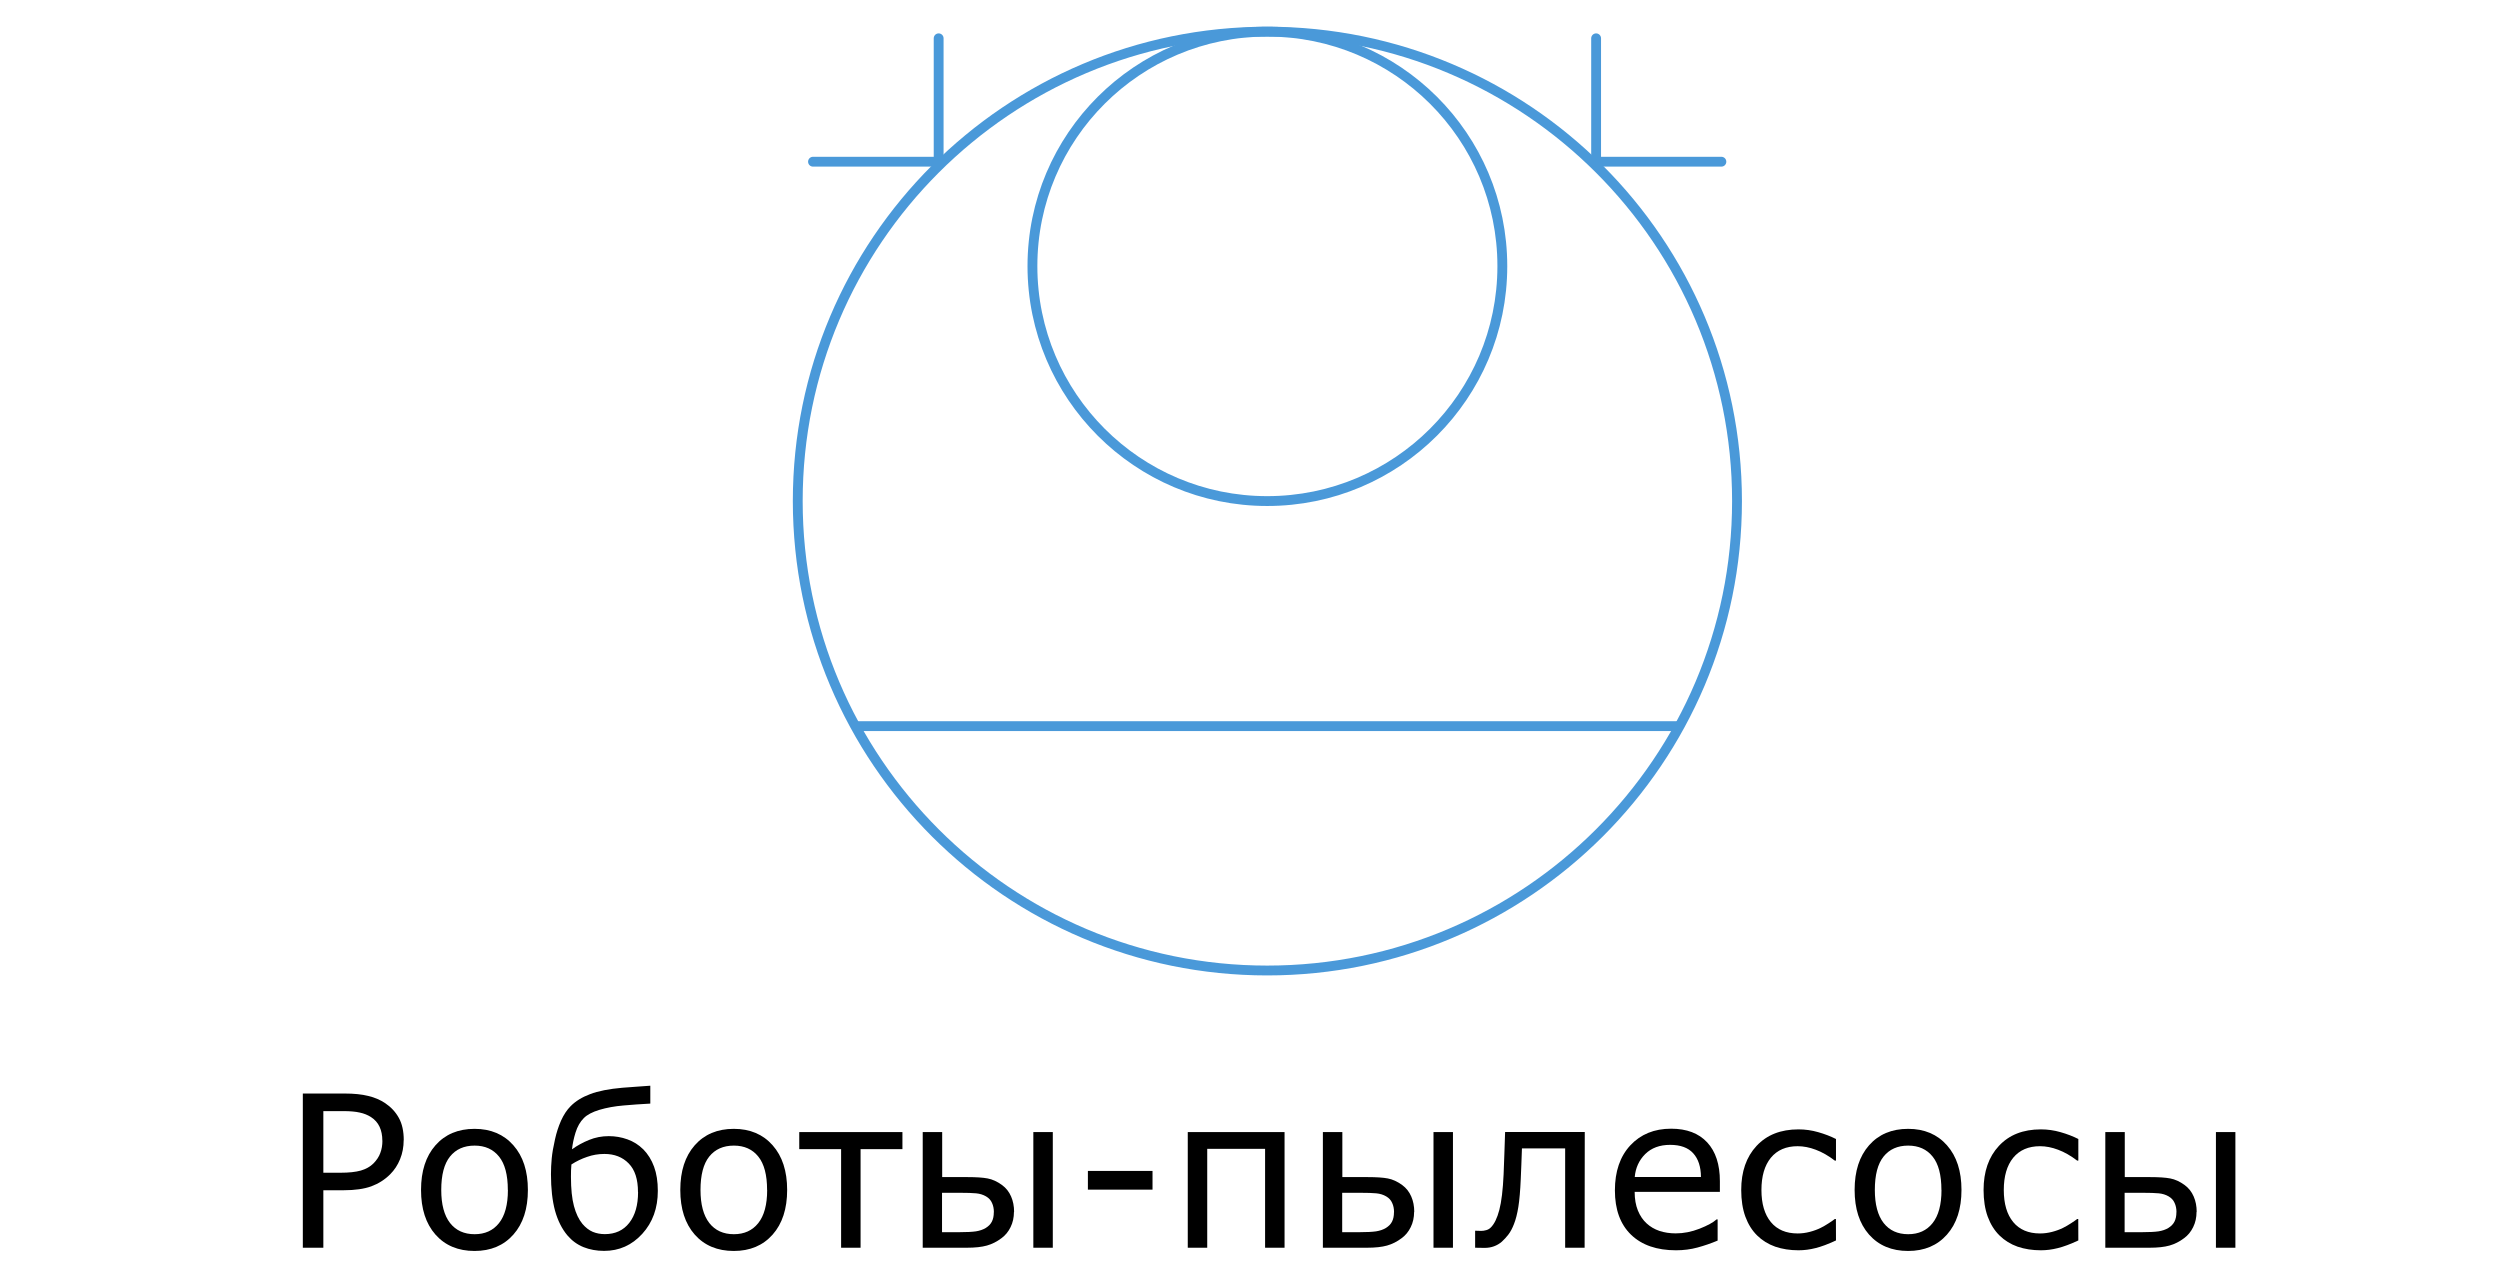
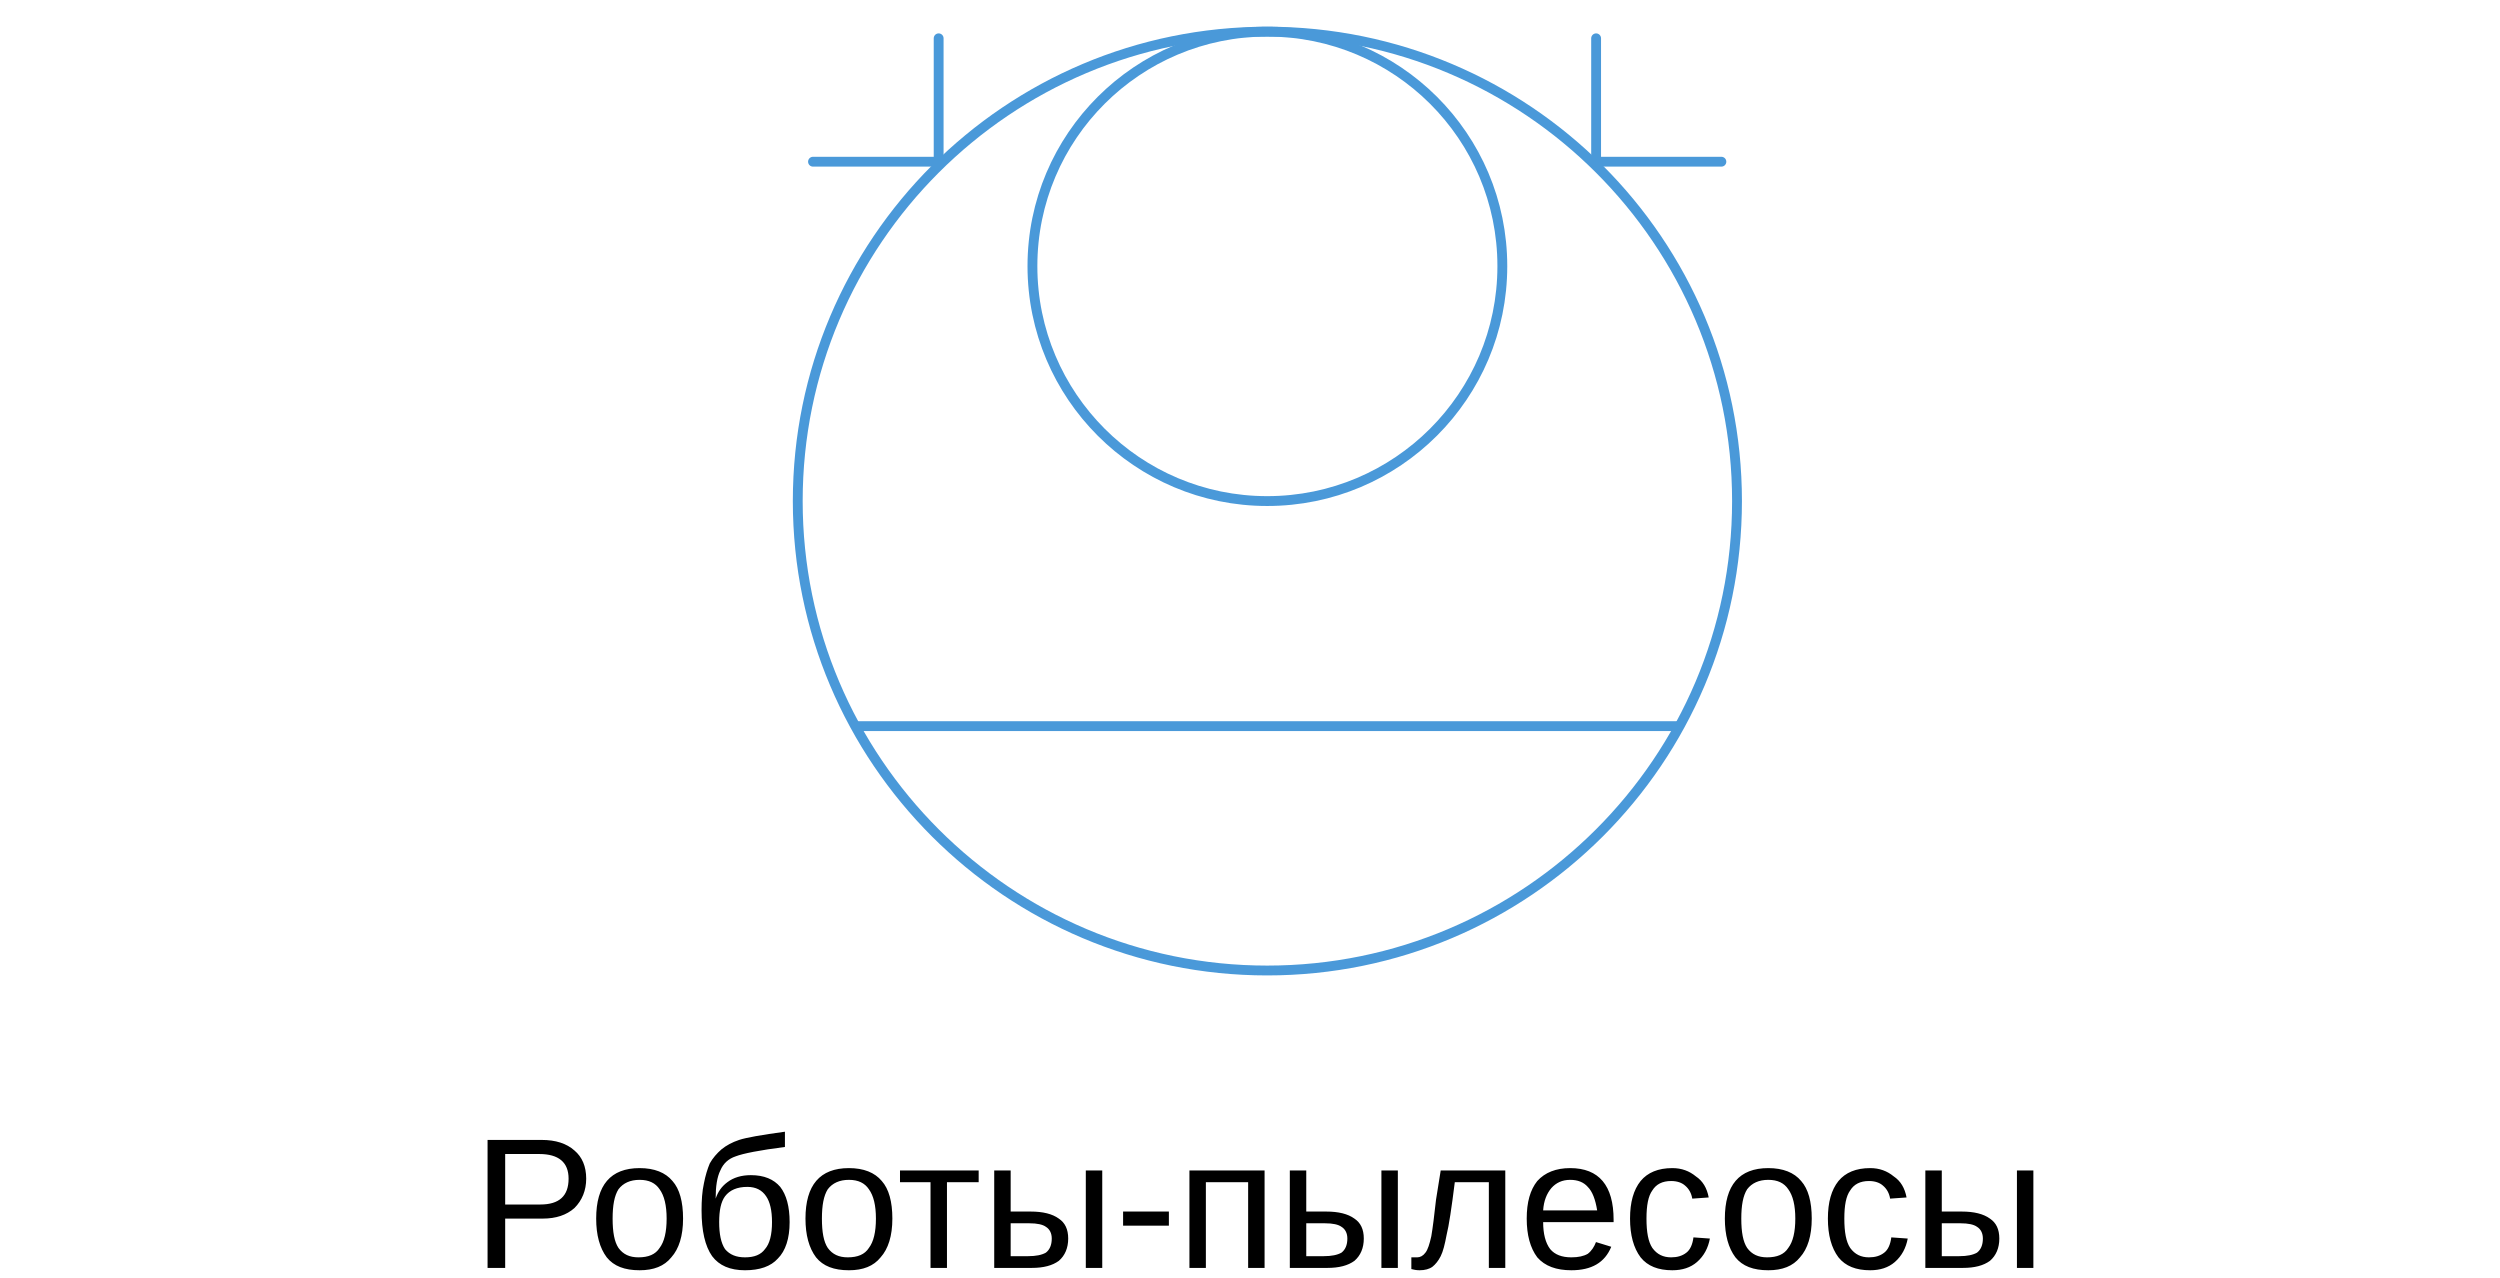
<svg xmlns="http://www.w3.org/2000/svg" width="33.268mm" height="17mm" viewBox="0 0 33.268 17" version="1.1" id="svg20953">
  <defs id="defs20947">
    <pattern y="0" x="0" height="6" width="6" patternUnits="userSpaceOnUse" id="EMFhbasepattern" />
    <pattern y="0" x="0" height="6" width="6" patternUnits="userSpaceOnUse" id="EMFhbasepattern-8" />
  </defs>
  <g id="layer1" transform="translate(-45.28919,-133.1472)">
    <text xml:space="preserve" style="font-style:normal;font-weight:normal;font-size:4.233px;line-height:1.25;font-family:sans-serif;letter-spacing:0px;word-spacing:0px;fill:#000000;fill-opacity:1;stroke:none;stroke-width:0.265" x="70.046" y="142.47" id="text891">
      <tspan id="tspan889" x="70.046" y="146.332" style="stroke-width:0.265" />
    </text>
    <text xml:space="preserve" style="font-style:normal;font-weight:normal;font-size:6.35px;line-height:1.25;font-family:sans-serif;letter-spacing:0px;word-spacing:0px;fill:#000000;fill-opacity:1;stroke:none;stroke-width:0.265" x="69.878" y="142.467" id="text1433">
      <tspan id="tspan1431" x="69.878" y="148.26" style="stroke-width:0.265" />
    </text>
-     <g aria-label="Роботы-пылесосы" style="font-style:normal;font-weight:normal;font-size:2.822px;line-height:1.25;font-family:sans-serif;letter-spacing:0px;word-spacing:0px;fill:#000000;fill-opacity:1;stroke:none;stroke-width:0.265" id="text1565">
-       <path d="m 50.661,148.319 q 0,0.136 -0.048,0.254 -0.047,0.116 -0.132,0.201 -0.106,0.106 -0.251,0.16 -0.145,0.052 -0.365,0.052 H 49.592 v 0.765 h -0.273 v -2.052 h 0.557 q 0.185,0 0.313,0.032 0.128,0.03 0.227,0.097 0.117,0.079 0.181,0.196 0.065,0.117 0.065,0.296 z m -0.284,0.007 q 0,-0.106 -0.037,-0.185 -0.037,-0.079 -0.113,-0.128 -0.066,-0.043 -0.152,-0.061 -0.084,-0.019 -0.214,-0.019 H 49.592 v 0.82 h 0.23 q 0.165,0 0.269,-0.029 0.103,-0.03 0.168,-0.095 0.065,-0.066 0.091,-0.139 0.028,-0.073 0.028,-0.164 z" style="font-size:2.822px;stroke-width:0.265" id="path2178" />
-       <path d="m 52.314,148.982 q 0,0.376 -0.193,0.594 -0.193,0.218 -0.517,0.218 -0.327,0 -0.52,-0.218 -0.192,-0.218 -0.192,-0.594 0,-0.376 0.192,-0.594 0.193,-0.219 0.52,-0.219 0.324,0 0.517,0.219 0.193,0.218 0.193,0.594 z m -0.267,0 q 0,-0.299 -0.117,-0.444 -0.117,-0.146 -0.325,-0.146 -0.211,0 -0.328,0.146 -0.116,0.145 -0.116,0.444 0,0.289 0.117,0.44 0.117,0.149 0.327,0.149 0.207,0 0.324,-0.147 0.119,-0.149 0.119,-0.441 z" style="font-size:2.822px;stroke-width:0.265" id="path2180" />
-       <path d="m 53.847,148.439 q 0.096,0.097 0.146,0.234 0.05,0.136 0.05,0.321 0,0.345 -0.207,0.572 -0.207,0.227 -0.508,0.227 -0.149,0 -0.274,-0.05 -0.125,-0.051 -0.214,-0.156 -0.11,-0.131 -0.165,-0.329 -0.054,-0.2 -0.054,-0.486 0,-0.103 0.01,-0.209 0.01,-0.107 0.044,-0.256 0.028,-0.128 0.08,-0.247 0.054,-0.119 0.127,-0.192 0.099,-0.101 0.26,-0.161 0.163,-0.062 0.43,-0.085 0.109,-0.01 0.203,-0.015 0.094,-0.007 0.168,-0.012 v 0.238 q -0.091,0.006 -0.181,0.011 -0.088,0.006 -0.176,0.014 -0.176,0.015 -0.32,0.058 -0.142,0.043 -0.208,0.11 -0.073,0.073 -0.11,0.192 -0.036,0.117 -0.047,0.223 0.103,-0.074 0.226,-0.124 0.124,-0.051 0.263,-0.051 0.13,0 0.249,0.043 0.12,0.043 0.208,0.131 z m -0.068,0.571 q 0,-0.255 -0.123,-0.38 -0.123,-0.127 -0.324,-0.127 -0.12,0 -0.23,0.039 -0.11,0.037 -0.209,0.101 -0.003,0.035 -0.005,0.081 -0.001,0.045 -0.001,0.084 0,0.24 0.04,0.389 0.04,0.149 0.113,0.237 0.063,0.074 0.138,0.106 0.074,0.03 0.16,0.03 0.208,0 0.325,-0.15 0.117,-0.15 0.117,-0.409 z" style="font-size:2.822px;stroke-width:0.265" id="path2182" />
-       <path d="m 55.764,148.982 q 0,0.376 -0.193,0.594 -0.193,0.218 -0.517,0.218 -0.327,0 -0.52,-0.218 -0.192,-0.218 -0.192,-0.594 0,-0.376 0.192,-0.594 0.193,-0.219 0.52,-0.219 0.324,0 0.517,0.219 0.193,0.218 0.193,0.594 z m -0.267,0 q 0,-0.299 -0.117,-0.444 -0.117,-0.146 -0.325,-0.146 -0.211,0 -0.328,0.146 -0.116,0.145 -0.116,0.444 0,0.289 0.117,0.44 0.117,0.149 0.327,0.149 0.207,0 0.324,-0.147 0.119,-0.149 0.119,-0.441 z" style="font-size:2.822px;stroke-width:0.265" id="path2184" />
-       <path d="m 57.298,148.439 h -0.557 v 1.312 H 56.482 v -1.312 h -0.557 v -0.227 h 1.373 z" style="font-size:2.822px;stroke-width:0.265" id="path2186" />
-       <path d="m 58.515,149.278 q 0,-0.07 -0.025,-0.123 -0.023,-0.054 -0.079,-0.087 -0.058,-0.034 -0.132,-0.041 -0.073,-0.007 -0.211,-0.007 h -0.243 v 0.524 h 0.237 q 0.138,0 0.214,-0.011 0.076,-0.012 0.131,-0.045 0.057,-0.036 0.081,-0.084 0.026,-0.05 0.026,-0.125 z m 0.267,-0.004 q 0,0.112 -0.045,0.203 -0.044,0.091 -0.121,0.147 -0.091,0.069 -0.194,0.098 -0.103,0.029 -0.266,0.029 h -0.588 v -1.539 h 0.259 v 0.599 h 0.336 q 0.174,0 0.269,0.018 0.096,0.018 0.192,0.088 0.08,0.059 0.12,0.152 0.04,0.092 0.04,0.205 z m 0.258,-1.062 h 0.259 v 1.539 H 59.04 Z" style="font-size:2.822px;stroke-width:0.265" id="path2188" />
-       <path d="m 60.626,148.978 h -0.86 v -0.249 h 0.86 z" style="font-size:2.822px;stroke-width:0.265" id="path2190" />
-       <path d="m 62.383,149.751 h -0.259 v -1.316 h -0.77 v 1.316 h -0.259 v -1.539 h 1.288 z" style="font-size:2.822px;stroke-width:0.265" id="path2192" />
-       <path d="m 63.84,149.278 q 0,-0.07 -0.025,-0.123 -0.023,-0.054 -0.079,-0.087 -0.058,-0.034 -0.132,-0.041 -0.073,-0.007 -0.211,-0.007 h -0.243 v 0.524 h 0.237 q 0.138,0 0.214,-0.011 0.076,-0.012 0.131,-0.045 0.057,-0.036 0.081,-0.084 0.026,-0.05 0.026,-0.125 z m 0.267,-0.004 q 0,0.112 -0.045,0.203 -0.044,0.091 -0.121,0.147 -0.091,0.069 -0.194,0.098 -0.103,0.029 -0.266,0.029 h -0.588 v -1.539 h 0.259 v 0.599 h 0.336 q 0.174,0 0.269,0.018 0.096,0.018 0.192,0.088 0.08,0.059 0.12,0.152 0.04,0.092 0.04,0.205 z m 0.258,-1.062 h 0.259 v 1.539 h -0.259 z" style="font-size:2.822px;stroke-width:0.265" id="path2194" />
-       <path d="m 66.376,149.751 h -0.259 v -1.322 h -0.575 q -0.004,0.114 -0.008,0.22 -0.004,0.106 -0.008,0.192 -0.01,0.23 -0.032,0.368 -0.022,0.136 -0.058,0.227 -0.033,0.085 -0.074,0.139 -0.04,0.052 -0.087,0.095 -0.047,0.041 -0.105,0.062 -0.057,0.021 -0.124,0.021 -0.023,0 -0.069,-0.001 -0.044,-0.001 -0.058,-0.001 v -0.226 h 0.014 q 0.011,0 0.032,0.001 0.021,0.001 0.034,0.001 0.033,0 0.068,-0.01 0.036,-0.01 0.061,-0.036 0.07,-0.069 0.113,-0.233 0.043,-0.164 0.057,-0.474 0.005,-0.113 0.01,-0.267 0.005,-0.156 0.01,-0.296 h 1.06 z" style="font-size:2.822px;stroke-width:0.265" id="path2196" />
-       <path d="m 68.176,149.008 h -1.134 q 0,0.142 0.043,0.248 0.043,0.105 0.117,0.172 0.072,0.066 0.169,0.099 0.099,0.033 0.218,0.033 0.157,0 0.316,-0.062 0.16,-0.063 0.227,-0.124 h 0.014 v 0.282 q -0.131,0.055 -0.267,0.092 -0.136,0.037 -0.287,0.037 -0.383,0 -0.598,-0.207 -0.215,-0.208 -0.215,-0.59 0,-0.378 0.205,-0.599 0.207,-0.222 0.543,-0.222 0.311,0 0.48,0.182 0.169,0.182 0.169,0.517 z m -0.252,-0.198 q -0.001,-0.204 -0.103,-0.316 -0.101,-0.112 -0.307,-0.112 -0.208,0 -0.332,0.123 -0.123,0.123 -0.139,0.305 z" style="font-size:2.822px;stroke-width:0.265" id="path2198" />
-       <path d="m 69.721,149.654 q -0.158,0.074 -0.273,0.102 -0.113,0.029 -0.226,0.029 -0.168,0 -0.309,-0.048 -0.141,-0.05 -0.241,-0.149 -0.101,-0.099 -0.157,-0.251 -0.055,-0.152 -0.055,-0.354 0,-0.368 0.204,-0.587 0.204,-0.22 0.558,-0.22 0.134,0 0.262,0.037 0.13,0.037 0.237,0.091 v 0.288 h -0.015 q -0.128,-0.098 -0.254,-0.145 -0.124,-0.047 -0.241,-0.047 -0.23,0 -0.357,0.154 -0.125,0.154 -0.125,0.429 0,0.274 0.125,0.426 0.125,0.152 0.357,0.152 0.081,0 0.161,-0.021 0.081,-0.021 0.147,-0.054 0.052,-0.026 0.107,-0.062 0.057,-0.037 0.079,-0.055 h 0.015 z" style="font-size:2.822px;stroke-width:0.265" id="path2200" />
-       <path d="m 71.391,148.982 q 0,0.376 -0.193,0.594 -0.193,0.218 -0.517,0.218 -0.327,0 -0.52,-0.218 -0.192,-0.218 -0.192,-0.594 0,-0.376 0.192,-0.594 0.193,-0.219 0.52,-0.219 0.324,0 0.517,0.219 0.193,0.218 0.193,0.594 z m -0.267,0 q 0,-0.299 -0.117,-0.444 -0.117,-0.146 -0.325,-0.146 -0.211,0 -0.328,0.146 -0.116,0.145 -0.116,0.444 0,0.289 0.117,0.44 0.117,0.149 0.327,0.149 0.207,0 0.324,-0.147 0.119,-0.149 0.119,-0.441 z" style="font-size:2.822px;stroke-width:0.265" id="path2202" />
-       <path d="m 72.946,149.654 q -0.158,0.074 -0.273,0.102 -0.113,0.029 -0.226,0.029 -0.168,0 -0.309,-0.048 -0.141,-0.05 -0.241,-0.149 -0.101,-0.099 -0.157,-0.251 -0.055,-0.152 -0.055,-0.354 0,-0.368 0.204,-0.587 0.204,-0.22 0.558,-0.22 0.134,0 0.262,0.037 0.13,0.037 0.237,0.091 v 0.288 h -0.015 q -0.128,-0.098 -0.254,-0.145 -0.124,-0.047 -0.241,-0.047 -0.23,0 -0.357,0.154 -0.125,0.154 -0.125,0.429 0,0.274 0.125,0.426 0.125,0.152 0.357,0.152 0.081,0 0.161,-0.021 0.081,-0.021 0.147,-0.054 0.052,-0.026 0.107,-0.062 0.057,-0.037 0.079,-0.055 h 0.015 z" style="font-size:2.822px;stroke-width:0.265" id="path2204" />
-       <path d="m 74.252,149.278 q 0,-0.07 -0.025,-0.123 -0.023,-0.054 -0.079,-0.087 -0.058,-0.034 -0.132,-0.041 -0.073,-0.007 -0.211,-0.007 h -0.243 v 0.524 h 0.237 q 0.138,0 0.214,-0.011 0.076,-0.012 0.131,-0.045 0.057,-0.036 0.081,-0.084 0.026,-0.05 0.026,-0.125 z m 0.267,-0.004 q 0,0.112 -0.045,0.203 -0.044,0.091 -0.121,0.147 -0.091,0.069 -0.194,0.098 -0.103,0.029 -0.266,0.029 h -0.588 v -1.539 h 0.259 v 0.599 h 0.336 q 0.174,0 0.269,0.018 0.096,0.018 0.192,0.088 0.08,0.059 0.12,0.152 0.04,0.092 0.04,0.205 z m 0.258,-1.062 h 0.259 v 1.539 h -0.259 z" style="font-size:2.822px;stroke-width:0.265" id="path2206" />
-     </g>
    <path id="path2150" d="m 62.152,133.568 c -3.447,0 -6.247,2.796 -6.247,6.247 0,3.446 2.8,6.247 6.247,6.247 3.453,0 6.252,-2.801 6.252,-6.247 0,-3.451 -2.8,-6.247 -6.252,-6.247 z" style="fill:none;stroke:#4a99d9;stroke-width:0.131px;stroke-linecap:butt;stroke-linejoin:miter;stroke-miterlimit:4;stroke-dasharray:none;stroke-opacity:1" />
    <path id="path2152" d="m 62.152,133.568 c -1.724,0 -3.124,1.395 -3.124,3.121 0,1.726 1.4,3.126 3.124,3.126 1.729,0 3.129,-1.401 3.129,-3.126 0,-1.726 -1.4,-3.121 -3.129,-3.121 z" style="fill:none;stroke:#4a99d9;stroke-width:0.131px;stroke-linecap:butt;stroke-linejoin:miter;stroke-miterlimit:4;stroke-dasharray:none;stroke-opacity:1" />
    <path id="path2154" d="M 56.672,142.81 H 67.637" style="fill:none;stroke:#4a99d9;stroke-width:0.131px;stroke-linecap:butt;stroke-linejoin:miter;stroke-miterlimit:4;stroke-dasharray:none;stroke-opacity:1" />
    <path id="path2156" d="m 57.78,133.657 v 1.679" style="fill:none;stroke:#4a99d9;stroke-width:0.131px;stroke-linecap:round;stroke-linejoin:miter;stroke-miterlimit:4;stroke-dasharray:none;stroke-opacity:1" />
    <path id="path2158" d="m 66.529,133.657 v 1.679" style="fill:none;stroke:#4a99d9;stroke-width:0.131px;stroke-linecap:round;stroke-linejoin:miter;stroke-miterlimit:4;stroke-dasharray:none;stroke-opacity:1" />
    <path id="path2160" d="m 56.108,135.299 h 1.672" style="fill:none;stroke:#4a99d9;stroke-width:0.131px;stroke-linecap:round;stroke-linejoin:miter;stroke-miterlimit:4;stroke-dasharray:none;stroke-opacity:1" />
    <path id="path2162" d="m 66.524,135.299 h 1.672" style="fill:none;stroke:#4a99d9;stroke-width:0.131px;stroke-linecap:round;stroke-linejoin:miter;stroke-miterlimit:4;stroke-dasharray:none;stroke-opacity:1" />
+     <text xml:space="preserve" style="font-style:normal;font-variant:normal;font-weight:normal;font-stretch:normal;font-size:2.469px;line-height:1.25;font-family:Arial;-inkscape-font-specification:Arial;letter-spacing:0px;word-spacing:0px;fill:#000000;fill-opacity:1;stroke:none;stroke-width:0.265" x="51.575" y="150.022" id="text8800">
+       <tspan id="tspan8798" x="51.575" y="150.022" style="font-style:normal;font-variant:normal;font-weight:normal;font-stretch:normal;font-size:2.469px;font-family:Arial;-inkscape-font-specification:Arial;stroke-width:0.265">Роботы-пылесосы</tspan>
+     </text>
  </g>
</svg>
